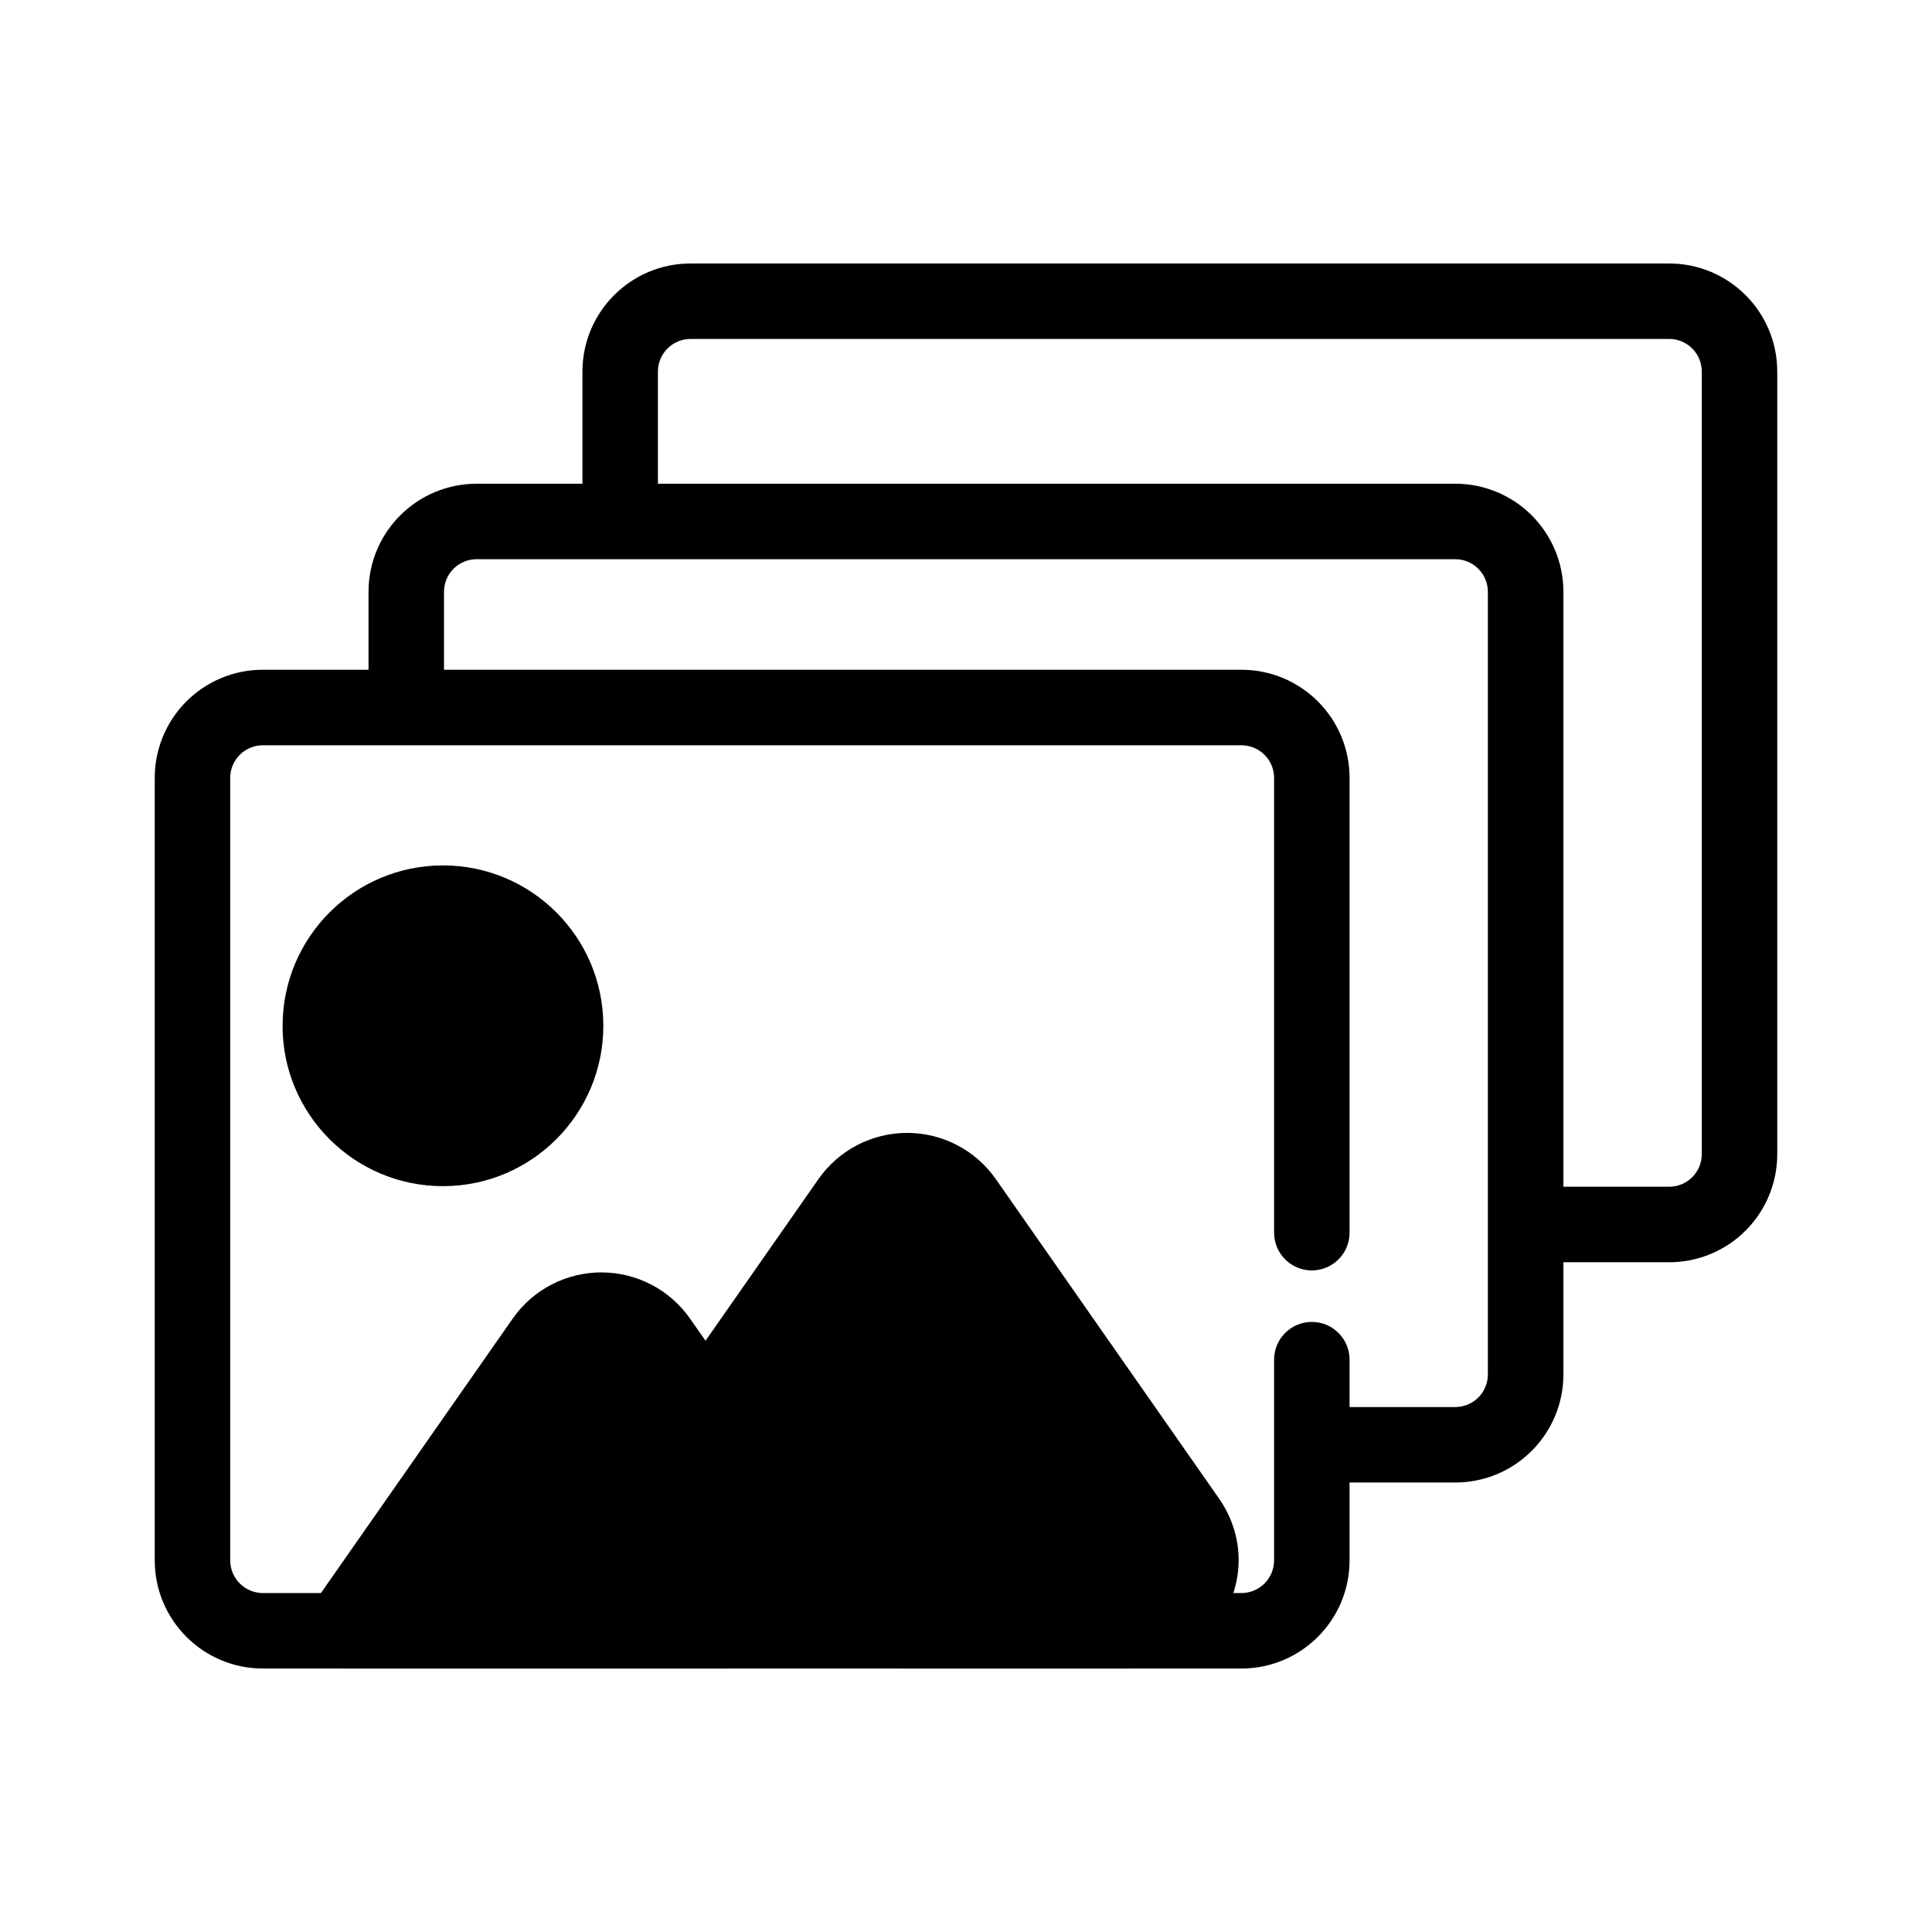
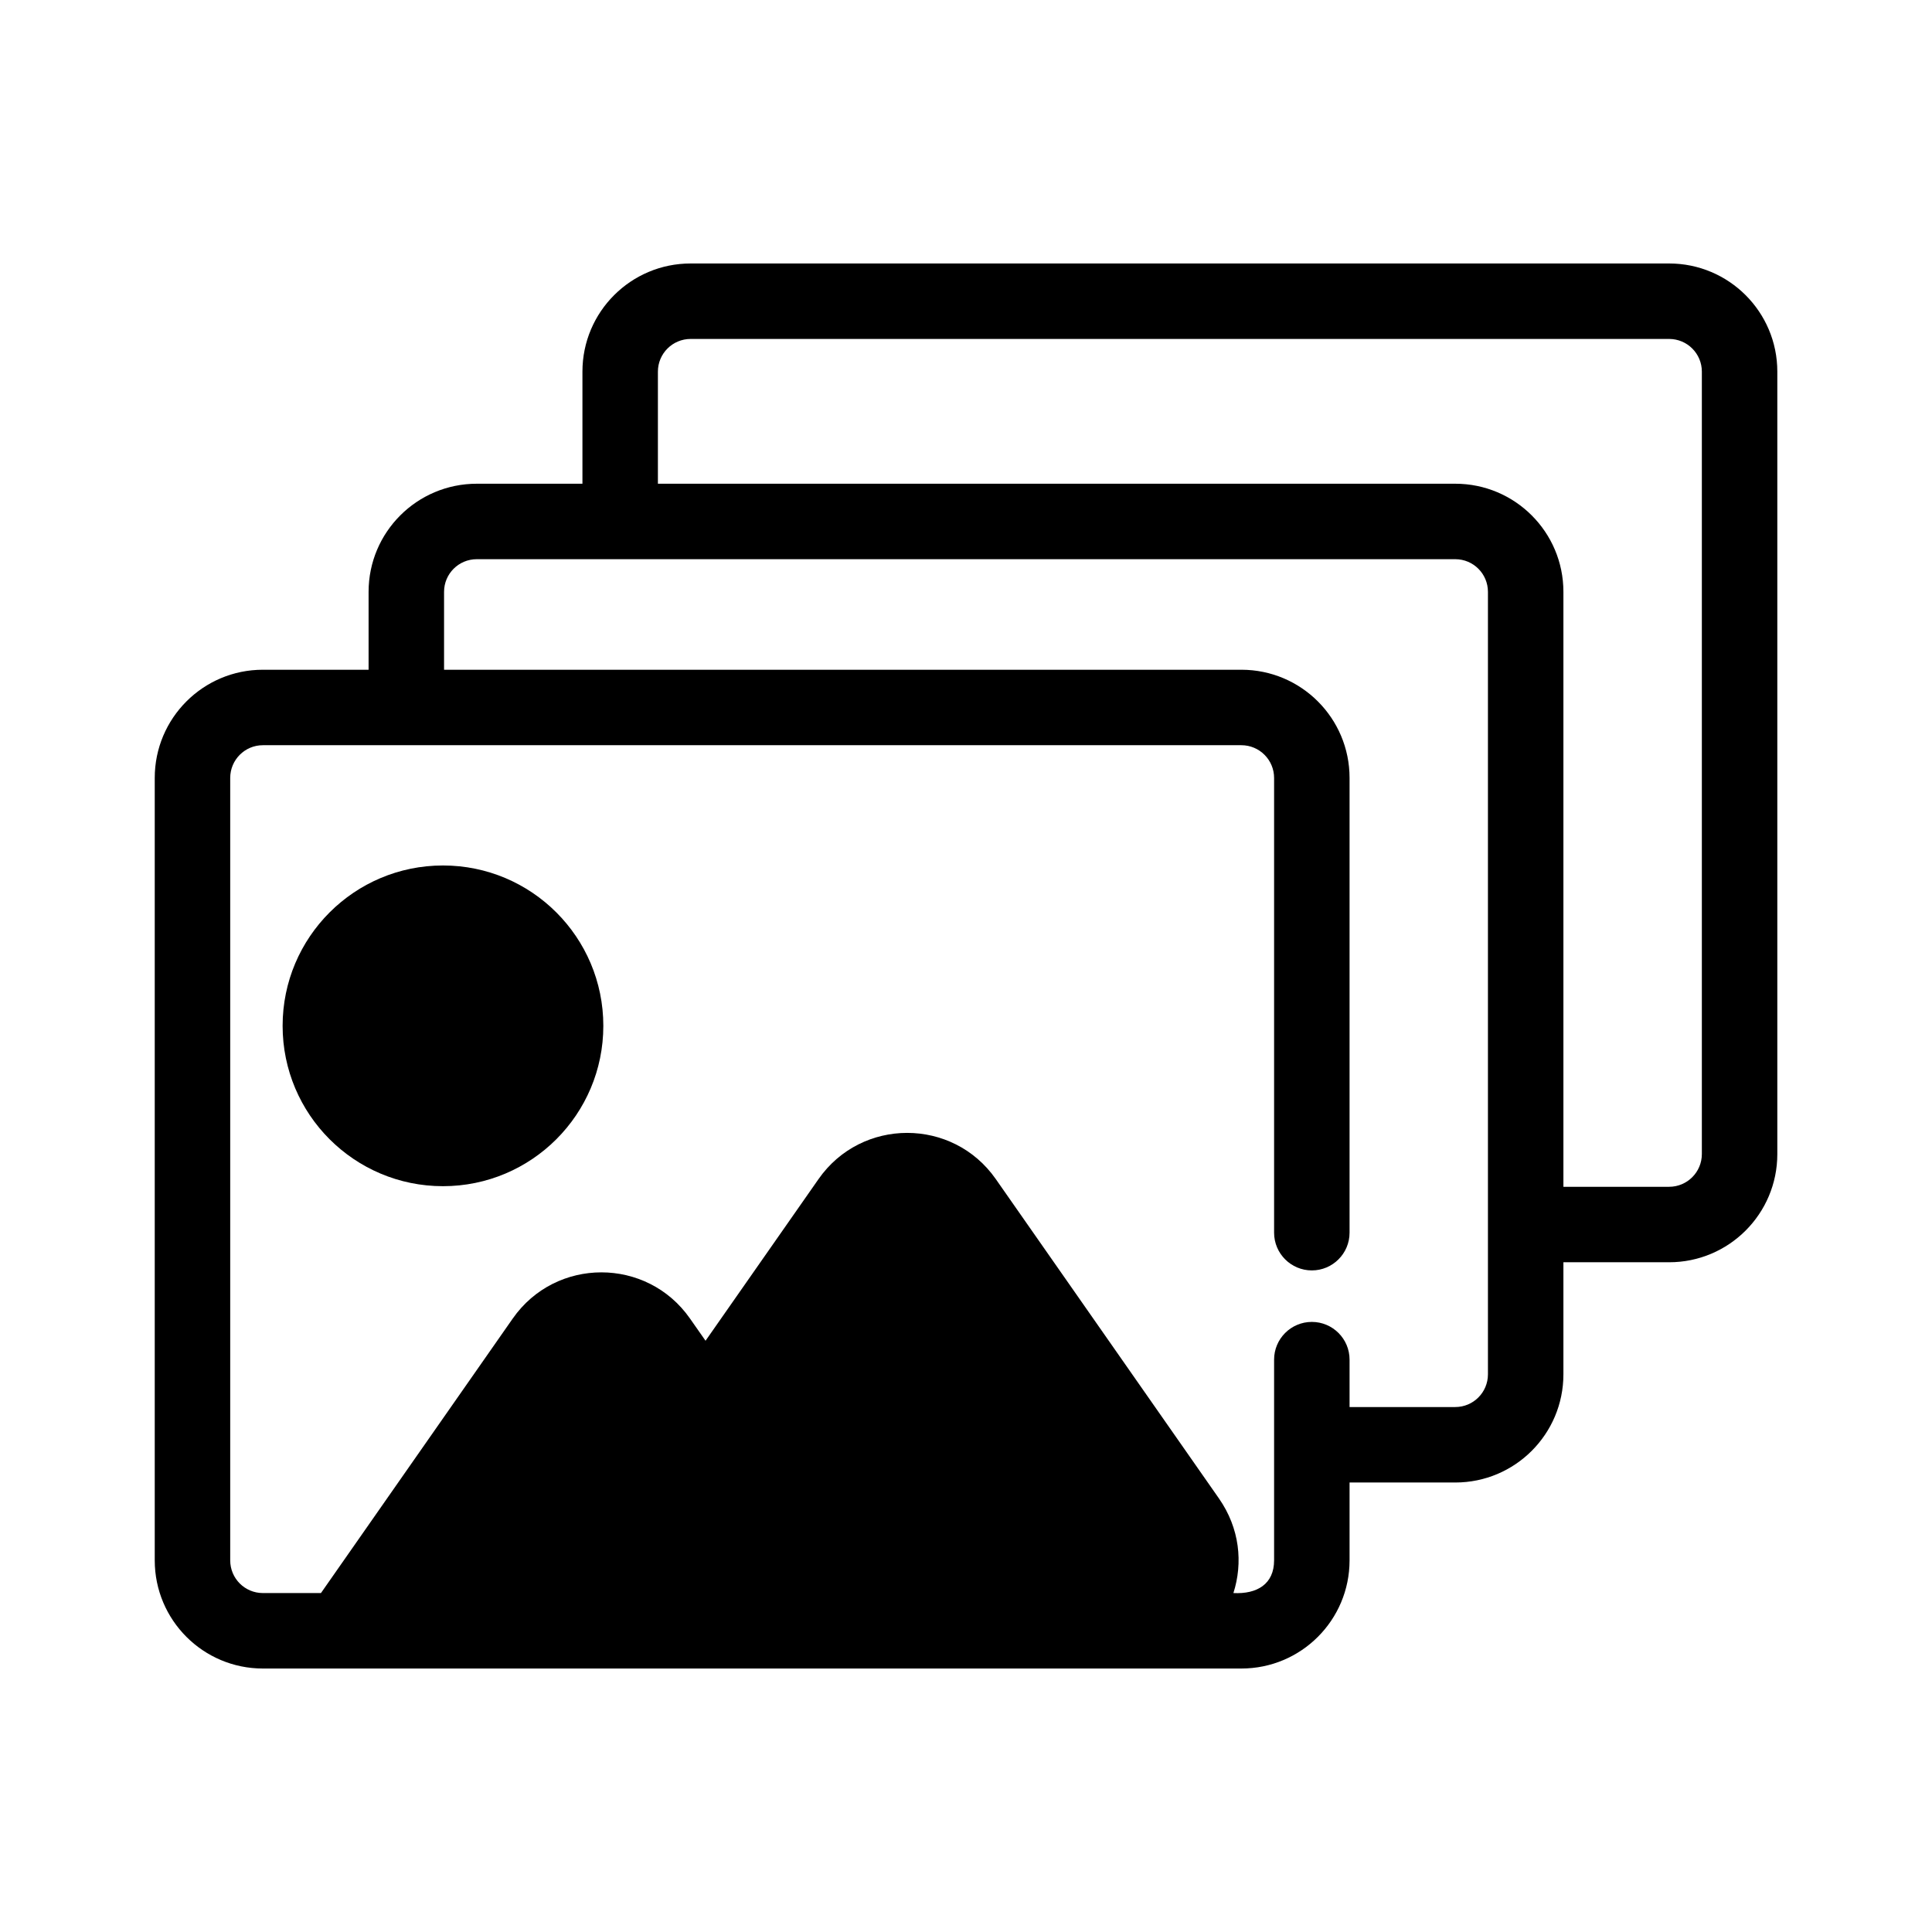
- <svg xmlns="http://www.w3.org/2000/svg" fill="currentColor" viewBox="0 0 32 32">
-   <path fill-rule="evenodd" d="M24.802 20.282c0 .345.28.625.625.625h2.219a1.79 1.79 0 0 0 1.791-1.792V6.155c0-.989-.802-1.791-1.791-1.791H11.439c-.99 0-1.792.802-1.792 1.792v2.318a.625.625 0 0 0 1.25 0V6.155c0-.299.243-.541.542-.541h16.207a.54.54 0 0 1 .541.542v12.96a.54.54 0 0 1-.541.54h-2.219a.625.625 0 0 0-.625.626Z" clip-rule="evenodd" />
-   <path fill-rule="evenodd" d="M21.287 23.93c0 .345.28.625.625.625h2.192c.989 0 1.791-.802 1.791-1.792V9.803a1.79 1.79 0 0 0-1.791-1.791H7.896c-.99 0-1.792.802-1.792 1.791v1.77a.625.625 0 1 0 1.25 0v-1.77a.54.54 0 0 1 .541-.541h16.207c.3 0 .542.242.542.541v12.96a.54.54 0 0 1-.541.542h-2.192a.625.625 0 0 0-.625.625Z" clip-rule="evenodd" />
-   <path fill-rule="evenodd" d="M2.563 25.844c0 .99.802 1.792 1.791 1.792h16.207c.99 0 1.792-.802 1.792-1.792V22.52a.625.625 0 1 0-1.25 0v3.324c0 .3-.243.542-.542.542H4.354a.542.542 0 0 1-.541-.542v-12.96a.54.54 0 0 1 .541-.54h16.207c.3 0 .542.242.542.54v7.533a.625.625 0 1 0 1.25 0v-7.532c0-.99-.802-1.792-1.792-1.792H4.354a1.79 1.79 0 0 0-1.791 1.792v12.96Z" clip-rule="evenodd" />
-   <path d="m5.641 27.011 3.363-4.813a1.167 1.167 0 0 1 1.913 0l2.081 2.978a1.167 1.167 0 0 1-.956 1.835h-6.4Z" />
-   <path fill-rule="evenodd" d="M5.087 27.3a.625.625 0 0 0 .554.336h6.4c1.45 0 2.3-1.63 1.47-2.818l-2.082-2.978a1.792 1.792 0 0 0-2.937 0l-3.363 4.813a.625.625 0 0 0-.042.647Zm1.753-.914 2.677-3.83a.542.542 0 0 1 .888 0l2.08 2.978a.542.542 0 0 1-.443.852H6.84Z" clip-rule="evenodd" />
-   <path d="M15.982 19.888a1.167 1.167 0 0 0-1.913 0l-1.916 2.742c-.28.402-.28.935 0 1.337l1.779 2.546c.218.312.575.498.956.498h3.832c.944 0 1.497-1.061.957-1.835l-3.695-5.288Z" />
-   <path fill-rule="evenodd" d="M14.888 26.386a.542.542 0 0 1-.444-.231l-1.779-2.547a.542.542 0 0 1 0-.62l1.916-2.742a.542.542 0 0 1 .888 0l3.695 5.288a.542.542 0 0 1-.444.852h-3.832Zm-1.469.485c.335.48.884.765 1.47.765h3.831c1.45 0 2.299-1.63 1.469-2.818l-3.695-5.288a1.792 1.792 0 0 0-2.938 0l-1.916 2.742a1.792 1.792 0 0 0 0 2.053l1.78 2.546Z" clip-rule="evenodd" />
-   <path d="M9.368 16.99a2.031 2.031 0 1 1-4.062 0 2.031 2.031 0 0 1 4.062 0Z" />
-   <path fill-rule="evenodd" d="M4.68 16.99a2.656 2.656 0 1 0 5.313 0 2.656 2.656 0 0 0-5.312 0Zm2.657 1.407a1.406 1.406 0 1 1 0-2.812 1.406 1.406 0 0 1 0 2.812Z" clip-rule="evenodd" />
+ <svg xmlns="http://www.w3.org/2000/svg" width="32" height="32" viewBox="0 0 32 32" fill="currentColor">
+   <path fill-rule="evenodd" clip-rule="evenodd" d="M4.681 16.991C4.681 18.458 5.87 19.647 7.337 19.647C8.804 19.647 9.993 18.458 9.993 16.991C9.993 15.524 8.804 14.335 7.337 14.335C5.87 14.335 4.681 15.524 4.681 16.991Z" />
+   <path fill-rule="evenodd" clip-rule="evenodd" d="M29.438 19.115C29.438 20.105 28.635 20.907 27.646 20.907H25.895V22.763C25.895 23.753 25.093 24.555 24.104 24.555H22.353V25.844C22.353 26.834 21.551 27.636 20.561 27.636H4.354C3.365 27.636 2.563 26.834 2.563 25.844V12.885C2.563 11.895 3.365 11.093 4.354 11.093H6.105V9.803C6.105 8.814 6.907 8.012 7.897 8.012H9.647V6.155C9.647 5.166 10.449 4.364 11.439 4.364H27.646C28.635 4.364 29.438 5.166 29.438 6.155V19.115ZM10.897 6.155C10.897 5.856 11.14 5.614 11.439 5.614H27.646C27.945 5.614 28.188 5.856 28.188 6.155V19.115C28.188 19.414 27.945 19.657 27.646 19.657H25.895V9.803C25.895 8.814 25.093 8.012 24.104 8.012H10.897V6.155ZM7.355 9.803C7.355 9.504 7.597 9.262 7.897 9.262H24.104C24.403 9.262 24.645 9.504 24.645 9.803V22.763C24.645 23.062 24.403 23.305 24.104 23.305H22.353V22.52C22.353 22.175 22.073 21.895 21.728 21.895C21.383 21.895 21.103 22.175 21.103 22.52V25.844C21.103 26.238 20.82 26.406 20.429 26.386C20.589 25.887 20.535 25.314 20.189 24.818L16.494 19.53C15.781 18.509 14.27 18.509 13.557 19.53L11.686 22.207L11.429 21.84C10.716 20.819 9.205 20.819 8.492 21.84L5.316 26.386H4.354C4.055 26.386 3.813 26.144 3.813 25.844V12.885C3.813 12.586 4.055 12.343 4.354 12.343H20.561C20.86 12.343 21.103 12.586 21.103 12.885V20.417C21.103 20.762 21.383 21.042 21.728 21.042C22.073 21.042 22.353 20.762 22.353 20.417V12.885C22.353 11.895 21.551 11.093 20.561 11.093H7.355V9.803Z" />
</svg>
